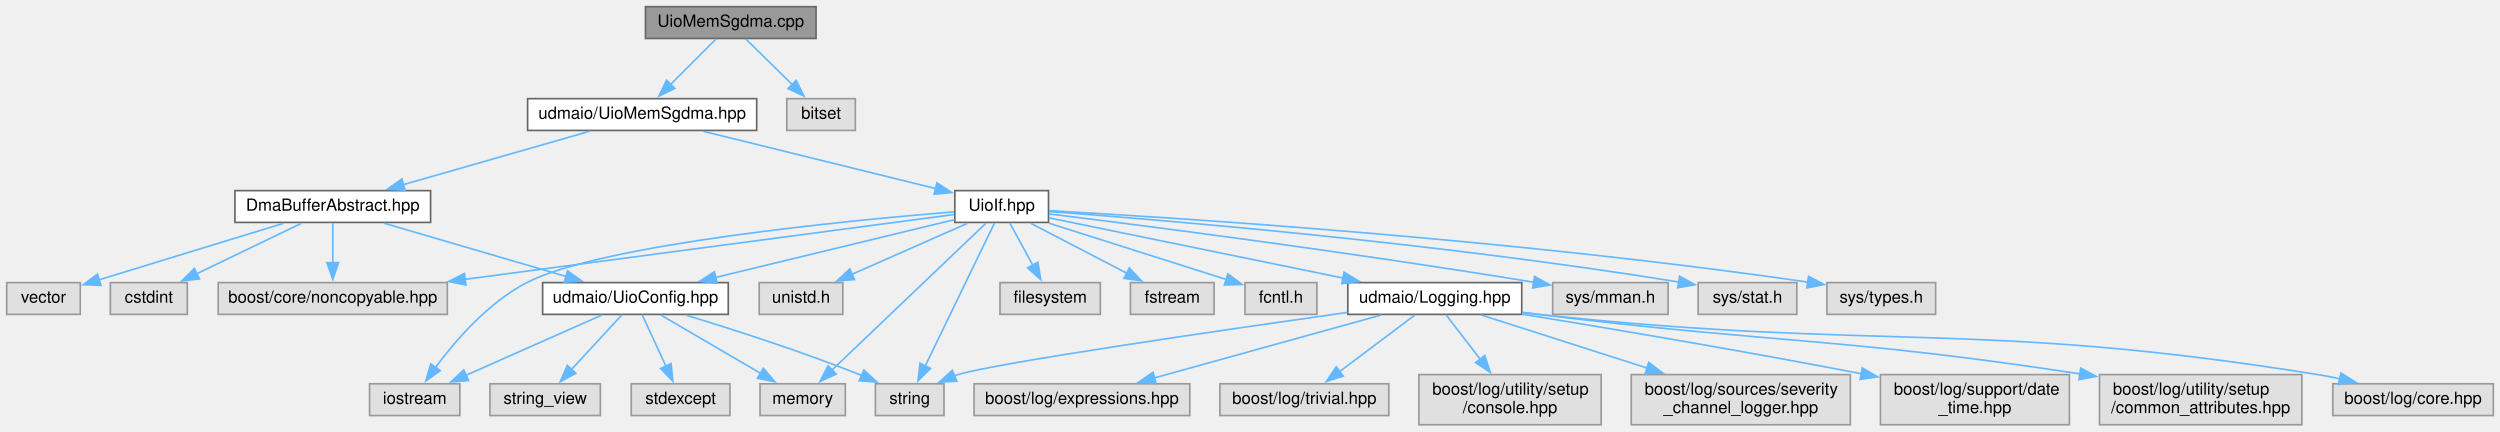
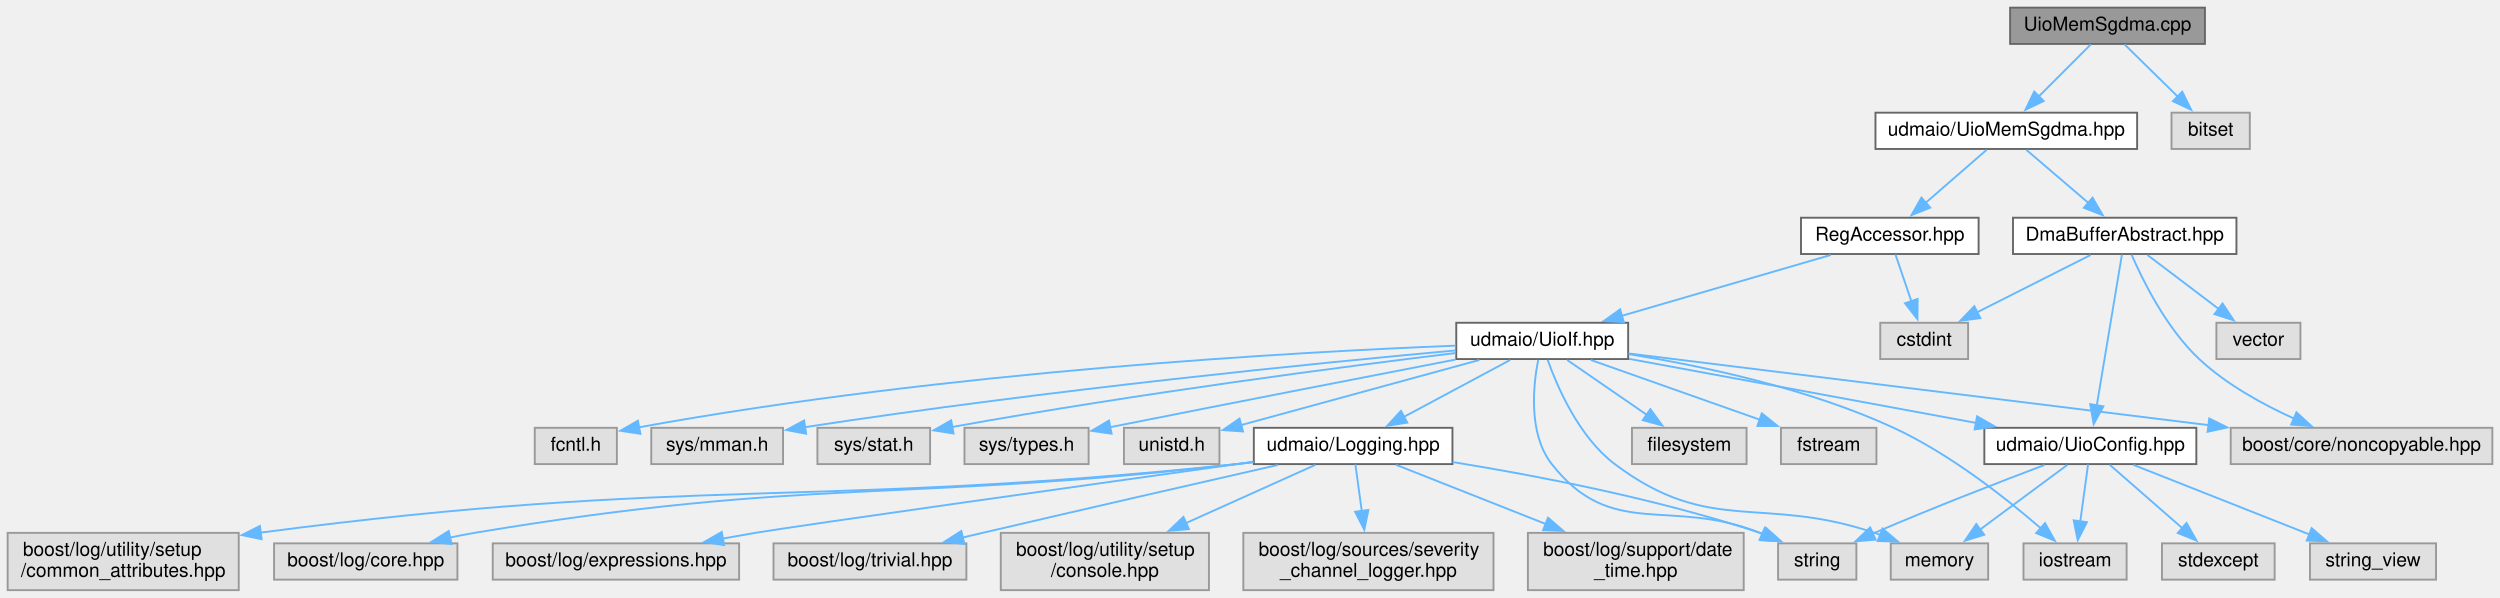
- <svg xmlns="http://www.w3.org/2000/svg" xmlns:xlink="http://www.w3.org/1999/xlink" width="1495pt" height="258pt" viewBox="0.00 0.00 1495.00 258.00">
-   <g id="graph0" class="graph" transform="scale(1 1) rotate(0) translate(4 254)">
+ <svg xmlns="http://www.w3.org/2000/svg" xmlns:xlink="http://www.w3.org/1999/xlink" width="1309pt" height="313pt" viewBox="0.00 0.00 1309.00 313.00">
+   <g id="graph0" class="graph" transform="scale(1 1) rotate(0) translate(4 309)">
    <g id="node1" class="node">
      <g id="a_node1">
        <a xlink:title=" ">
-           <polygon fill="#999999" stroke="#666666" points="484,-250 382,-250 382,-231 484,-231 484,-250" />
-           <text text-anchor="middle" x="433" y="-238" font-family="Helvetica,sans-Serif" font-size="10.00">UioMemSgdma.cpp</text>
+           <polygon fill="#999999" stroke="#666666" points="1150.5,-305 1048.5,-305 1048.5,-286 1150.5,-286 1150.5,-305" />
+           <text text-anchor="middle" x="1099.5" y="-293" font-family="Helvetica,sans-Serif" font-size="10.00">UioMemSgdma.cpp</text>
        </a>
      </g>
    </g>
    <g id="node2" class="node">
      <g id="a_node2">
        <a xlink:href="_uio_mem_sgdma_8hpp.html" target="_top" xlink:title=" ">
-           <polygon fill="white" stroke="#666666" points="448.5,-195 311.5,-195 311.5,-176 448.5,-176 448.5,-195" />
-           <text text-anchor="middle" x="380" y="-183" font-family="Helvetica,sans-Serif" font-size="10.00">udmaio/UioMemSgdma.hpp</text>
+           <polygon fill="white" stroke="#666666" points="1115,-250 978,-250 978,-231 1115,-231 1115,-250" />
+           <text text-anchor="middle" x="1046.5" y="-238" font-family="Helvetica,sans-Serif" font-size="10.00">udmaio/UioMemSgdma.hpp</text>
        </a>
      </g>
    </g>
    <g id="edge1" class="edge">
-       <path fill="none" stroke="#63b8ff" d="M424.25,-230.75C416.85,-223.35 406.04,-212.54 396.95,-203.45" />
-       <polygon fill="#63b8ff" stroke="#63b8ff" points="399.56,-201.11 390.01,-196.51 394.61,-206.06 399.56,-201.11" />
-     </g>
-     <g id="node29" class="node">
-       <g id="a_node29">
-         <a xlink:title=" ">
-           <polygon fill="#e0e0e0" stroke="#999999" points="507.5,-195 466.5,-195 466.5,-176 507.5,-176 507.5,-195" />
-           <text text-anchor="middle" x="487" y="-183" font-family="Helvetica,sans-Serif" font-size="10.00">bitset</text>
-         </a>
-       </g>
-     </g>
-     <g id="edge34" class="edge">
-       <path fill="none" stroke="#63b8ff" d="M441.92,-230.75C449.45,-223.35 460.47,-212.54 469.73,-203.45" />
-       <polygon fill="#63b8ff" stroke="#63b8ff" points="472.12,-206 476.81,-196.5 467.22,-201.01 472.12,-206" />
+       <path fill="none" stroke="#63b8ff" d="M1090.75,-285.75C1083.35,-278.35 1072.54,-267.54 1063.45,-258.45" />
+       <polygon fill="#63b8ff" stroke="#63b8ff" points="1066.06,-256.11 1056.51,-251.51 1061.11,-261.06 1066.06,-256.11" />
+     </g>
+     <g id="node30" class="node">
+       <g id="a_node30">
+         <a xlink:title=" ">
+           <polygon fill="#e0e0e0" stroke="#999999" points="1174,-250 1133,-250 1133,-231 1174,-231 1174,-250" />
+           <text text-anchor="middle" x="1153.5" y="-238" font-family="Helvetica,sans-Serif" font-size="10.00">bitset</text>
+         </a>
+       </g>
+     </g>
+     <g id="edge36" class="edge">
+       <path fill="none" stroke="#63b8ff" d="M1108.42,-285.75C1115.95,-278.35 1126.97,-267.54 1136.23,-258.45" />
+       <polygon fill="#63b8ff" stroke="#63b8ff" points="1138.62,-261 1143.31,-251.5 1133.72,-256.01 1138.62,-261" />
    </g>
    <g id="node3" class="node">
      <g id="a_node3">
        <a xlink:href="_dma_buffer_abstract_8hpp.html" target="_top" xlink:title=" ">
-           <polygon fill="white" stroke="#666666" points="253.5,-140 136.5,-140 136.5,-121 253.5,-121 253.5,-140" />
-           <text text-anchor="middle" x="195" y="-128" font-family="Helvetica,sans-Serif" font-size="10.00">DmaBufferAbstract.hpp</text>
+           <polygon fill="white" stroke="#666666" points="1167,-195 1050,-195 1050,-176 1167,-176 1167,-195" />
+           <text text-anchor="middle" x="1108.5" y="-183" font-family="Helvetica,sans-Serif" font-size="10.00">DmaBufferAbstract.hpp</text>
        </a>
      </g>
    </g>
    <g id="edge2" class="edge">
-       <path fill="none" stroke="#63b8ff" d="M348.62,-175.51C317.96,-166.73 271.09,-153.3 237.19,-143.59" />
-       <polygon fill="#63b8ff" stroke="#63b8ff" points="238.26,-140.25 227.68,-140.86 236.33,-146.98 238.26,-140.25" />
+       <path fill="none" stroke="#63b8ff" d="M1057.02,-230.51C1065.89,-222.93 1078.81,-211.88 1089.49,-202.75" />
+       <polygon fill="#63b8ff" stroke="#63b8ff" points="1091.66,-205.5 1096.99,-196.34 1087.11,-200.18 1091.66,-205.5" />
    </g>
    <g id="node13" class="node">
      <g id="a_node13">
-         <a xlink:href="_uio_if_8hpp.html" target="_top" xlink:title=" ">
-           <polygon fill="white" stroke="#666666" points="623,-140 567,-140 567,-121 623,-121 623,-140" />
-           <text text-anchor="middle" x="595" y="-128" font-family="Helvetica,sans-Serif" font-size="10.00">UioIf.hpp</text>
+         <a xlink:href="_reg_accessor_8hpp.html" target="_top" xlink:title=" ">
+           <polygon fill="white" stroke="#666666" points="1032,-195 939,-195 939,-176 1032,-176 1032,-195" />
+           <text text-anchor="middle" x="985.5" y="-183" font-family="Helvetica,sans-Serif" font-size="10.00">RegAccessor.hpp</text>
        </a>
      </g>
    </g>
    <g id="edge12" class="edge">
-       <path fill="none" stroke="#63b8ff" d="M416.47,-175.51C455.07,-165.99 515.79,-151.03 555.5,-141.24" />
-       <polygon fill="#63b8ff" stroke="#63b8ff" points="556.26,-144.65 565.14,-138.86 554.59,-137.86 556.26,-144.65" />
+       <path fill="none" stroke="#63b8ff" d="M1036.15,-230.51C1027.42,-222.93 1014.71,-211.88 1004.2,-202.75" />
+       <polygon fill="#63b8ff" stroke="#63b8ff" points="1006.68,-200.27 996.84,-196.35 1002.09,-205.55 1006.68,-200.27" />
    </g>
    <g id="node4" class="node">
      <g id="a_node4">
        <a xlink:title=" ">
-           <polygon fill="#e0e0e0" stroke="#999999" points="108,-85 62,-85 62,-66 108,-66 108,-85" />
-           <text text-anchor="middle" x="85" y="-73" font-family="Helvetica,sans-Serif" font-size="10.00">cstdint</text>
+           <polygon fill="#e0e0e0" stroke="#999999" points="1026.5,-140 980.5,-140 980.5,-121 1026.5,-121 1026.5,-140" />
+           <text text-anchor="middle" x="1003.5" y="-128" font-family="Helvetica,sans-Serif" font-size="10.00">cstdint</text>
        </a>
      </g>
    </g>
    <g id="edge3" class="edge">
-       <path fill="none" stroke="#63b8ff" d="M176.34,-120.51C159.17,-112.24 133.45,-99.84 113.67,-90.31" />
-       <polygon fill="#63b8ff" stroke="#63b8ff" points="115.28,-87.2 104.75,-86.01 112.24,-93.51 115.28,-87.2" />
+       <path fill="none" stroke="#63b8ff" d="M1090.69,-175.51C1074.37,-167.27 1049.97,-154.96 1031.13,-145.45" />
+       <polygon fill="#63b8ff" stroke="#63b8ff" points="1032.9,-142.42 1022.4,-141.04 1029.75,-148.67 1032.9,-142.42" />
    </g>
    <g id="node5" class="node">
      <g id="a_node5">
        <a xlink:title=" ">
-           <polygon fill="#e0e0e0" stroke="#999999" points="44,-85 0,-85 0,-66 44,-66 44,-85" />
-           <text text-anchor="middle" x="22" y="-73" font-family="Helvetica,sans-Serif" font-size="10.00">vector</text>
+           <polygon fill="#e0e0e0" stroke="#999999" points="1200.5,-140 1156.5,-140 1156.5,-121 1200.5,-121 1200.5,-140" />
+           <text text-anchor="middle" x="1178.5" y="-128" font-family="Helvetica,sans-Serif" font-size="10.00">vector</text>
        </a>
      </g>
    </g>
    <g id="edge4" class="edge">
-       <path fill="none" stroke="#63b8ff" d="M165.65,-120.51C135.09,-111.15 87.29,-96.5 55.32,-86.71" />
-       <polygon fill="#63b8ff" stroke="#63b8ff" points="56.36,-83.37 45.77,-83.78 54.31,-90.06 56.36,-83.37" />
+       <path fill="none" stroke="#63b8ff" d="M1120.37,-175.51C1130.59,-167.77 1145.57,-156.43 1157.76,-147.2" />
+       <polygon fill="#63b8ff" stroke="#63b8ff" points="1159.73,-150.1 1165.59,-141.27 1155.51,-144.52 1159.73,-150.1" />
    </g>
    <g id="node6" class="node">
      <g id="a_node6">
        <a xlink:title=" ">
-           <polygon fill="#e0e0e0" stroke="#999999" points="263.5,-85 126.5,-85 126.5,-66 263.5,-66 263.5,-85" />
-           <text text-anchor="middle" x="195" y="-73" font-family="Helvetica,sans-Serif" font-size="10.00">boost/core/noncopyable.hpp</text>
+           <polygon fill="#e0e0e0" stroke="#999999" points="1301,-85 1164,-85 1164,-66 1301,-66 1301,-85" />
+           <text text-anchor="middle" x="1232.5" y="-73" font-family="Helvetica,sans-Serif" font-size="10.00">boost/core/noncopyable.hpp</text>
        </a>
      </g>
    </g>
    <g id="edge5" class="edge">
-       <path fill="none" stroke="#63b8ff" d="M195,-120.75C195,-114.27 195,-105.16 195,-96.9" />
-       <polygon fill="#63b8ff" stroke="#63b8ff" points="198.5,-96.96 195,-86.96 191.5,-96.96 198.5,-96.96" />
+       <path fill="none" stroke="#63b8ff" d="M1112.08,-175.68C1117.84,-162.39 1130.29,-137.07 1147.5,-121 1161.78,-107.66 1180.82,-97.21 1197.26,-89.79" />
+       <polygon fill="#63b8ff" stroke="#63b8ff" points="1198.41,-93.11 1206.22,-85.95 1195.65,-86.67 1198.41,-93.11" />
    </g>
    <g id="node7" class="node">
      <g id="a_node7">
        <a xlink:href="_uio_config_8hpp.html" target="_top" xlink:title=" ">
-           <polygon fill="white" stroke="#666666" points="431.5,-85 320.5,-85 320.5,-66 431.5,-66 431.5,-85" />
-           <text text-anchor="middle" x="376" y="-73" font-family="Helvetica,sans-Serif" font-size="10.00">udmaio/UioConfig.hpp</text>
+           <polygon fill="white" stroke="#666666" points="1146,-85 1035,-85 1035,-66 1146,-66 1146,-85" />
+           <text text-anchor="middle" x="1090.5" y="-73" font-family="Helvetica,sans-Serif" font-size="10.00">udmaio/UioConfig.hpp</text>
        </a>
      </g>
    </g>
    <g id="edge6" class="edge">
-       <path fill="none" stroke="#63b8ff" d="M225.7,-120.51C255.7,-111.73 301.55,-98.3 334.73,-88.59" />
-       <polygon fill="#63b8ff" stroke="#63b8ff" points="335.38,-92.04 344,-85.87 333.41,-85.32 335.38,-92.04" />
+       <path fill="none" stroke="#63b8ff" d="M1107.03,-175.66C1104.17,-158.5 1097.79,-120.26 1093.85,-96.6" />
+       <polygon fill="#63b8ff" stroke="#63b8ff" points="1097.34,-96.24 1092.24,-86.95 1090.43,-97.39 1097.34,-96.24" />
    </g>
    <g id="node8" class="node">
      <g id="a_node8">
        <a xlink:title=" ">
-           <polygon fill="#e0e0e0" stroke="#999999" points="271,-24.5 217,-24.5 217,-5.5 271,-5.5 271,-24.5" />
-           <text text-anchor="middle" x="244" y="-12.5" font-family="Helvetica,sans-Serif" font-size="10.00">iostream</text>
+           <polygon fill="#e0e0e0" stroke="#999999" points="1109.5,-24.5 1055.5,-24.5 1055.5,-5.5 1109.5,-5.5 1109.5,-24.5" />
+           <text text-anchor="middle" x="1082.5" y="-12.5" font-family="Helvetica,sans-Serif" font-size="10.00">iostream</text>
        </a>
      </g>
    </g>
    <g id="edge7" class="edge">
-       <path fill="none" stroke="#63b8ff" d="M355.95,-65.62C334.34,-56.04 299.68,-40.68 274.64,-29.58" />
-       <polygon fill="#63b8ff" stroke="#63b8ff" points="276.18,-26.43 265.62,-25.58 273.34,-32.83 276.18,-26.43" />
+       <path fill="none" stroke="#63b8ff" d="M1089.32,-65.87C1088.24,-58 1086.62,-46.1 1085.22,-35.89" />
+       <polygon fill="#63b8ff" stroke="#63b8ff" points="1088.71,-35.6 1083.89,-26.17 1081.78,-36.55 1088.71,-35.6" />
    </g>
    <g id="node9" class="node">
      <g id="a_node9">
        <a xlink:title=" ">
-           <polygon fill="#e0e0e0" stroke="#999999" points="501.5,-24.5 450.5,-24.5 450.5,-5.5 501.5,-5.5 501.5,-24.5" />
-           <text text-anchor="middle" x="476" y="-12.5" font-family="Helvetica,sans-Serif" font-size="10.00">memory</text>
+           <polygon fill="#e0e0e0" stroke="#999999" points="1037,-24.5 986,-24.5 986,-5.5 1037,-5.5 1037,-24.5" />
+           <text text-anchor="middle" x="1011.5" y="-12.5" font-family="Helvetica,sans-Serif" font-size="10.00">memory</text>
        </a>
      </g>
    </g>
    <g id="edge8" class="edge">
-       <path fill="none" stroke="#63b8ff" d="M391.19,-65.62C407.05,-56.34 432.18,-41.63 450.98,-30.64" />
-       <polygon fill="#63b8ff" stroke="#63b8ff" points="452.5,-33.8 459.36,-25.73 448.96,-27.76 452.5,-33.8" />
+       <path fill="none" stroke="#63b8ff" d="M1078.5,-65.62C1066.32,-56.6 1047.21,-42.45 1032.52,-31.56" />
+       <polygon fill="#63b8ff" stroke="#63b8ff" points="1034.95,-29.01 1024.83,-25.87 1030.78,-34.63 1034.95,-29.01" />
    </g>
    <g id="node10" class="node">
      <g id="a_node10">
        <a xlink:title=" ">
-           <polygon fill="#e0e0e0" stroke="#999999" points="432.5,-24.5 373.5,-24.5 373.5,-5.5 432.5,-5.5 432.5,-24.5" />
-           <text text-anchor="middle" x="403" y="-12.5" font-family="Helvetica,sans-Serif" font-size="10.00">stdexcept</text>
+           <polygon fill="#e0e0e0" stroke="#999999" points="1187,-24.5 1128,-24.5 1128,-5.5 1187,-5.5 1187,-24.5" />
+           <text text-anchor="middle" x="1157.5" y="-12.5" font-family="Helvetica,sans-Serif" font-size="10.00">stdexcept</text>
        </a>
      </g>
    </g>
    <g id="edge9" class="edge">
-       <path fill="none" stroke="#63b8ff" d="M379.98,-65.87C383.73,-57.75 389.47,-45.31 394.28,-34.89" />
-       <polygon fill="#63b8ff" stroke="#63b8ff" points="397.35,-36.59 398.37,-26.04 391,-33.65 397.35,-36.59" />
+       <path fill="none" stroke="#63b8ff" d="M1100.68,-65.62C1110.71,-56.85 1126.29,-43.25 1138.6,-32.5" />
+       <polygon fill="#63b8ff" stroke="#63b8ff" points="1140.86,-35.18 1146.09,-25.96 1136.25,-29.9 1140.86,-35.18" />
    </g>
    <g id="node11" class="node">
      <g id="a_node11">
        <a xlink:title=" ">
-           <polygon fill="#e0e0e0" stroke="#999999" points="560.5,-24.5 519.5,-24.5 519.5,-5.5 560.5,-5.5 560.5,-24.5" />
-           <text text-anchor="middle" x="540" y="-12.5" font-family="Helvetica,sans-Serif" font-size="10.00">string</text>
+           <polygon fill="#e0e0e0" stroke="#999999" points="968,-24.5 927,-24.5 927,-5.5 968,-5.5 968,-24.5" />
+           <text text-anchor="middle" x="947.5" y="-12.5" font-family="Helvetica,sans-Serif" font-size="10.00">string</text>
        </a>
      </g>
    </g>
    <g id="edge10" class="edge">
-       <path fill="none" stroke="#63b8ff" d="M406.43,-65.5C433.83,-57.14 475.04,-43.91 510,-30 510.48,-29.81 510.96,-29.61 511.45,-29.42" />
-       <polygon fill="#63b8ff" stroke="#63b8ff" points="512.59,-32.74 520.36,-25.53 509.79,-26.32 512.59,-32.74" />
+       <path fill="none" stroke="#63b8ff" d="M1066.52,-65.55C1043.52,-56.85 1007.91,-43.07 977.5,-30 977.15,-29.85 976.8,-29.7 976.45,-29.55" />
+       <polygon fill="#63b8ff" stroke="#63b8ff" points="978.08,-26.44 967.52,-25.54 975.21,-32.83 978.08,-26.44" />
    </g>
    <g id="node12" class="node">
      <g id="a_node12">
        <a xlink:title=" ">
-           <polygon fill="#e0e0e0" stroke="#999999" points="355,-24.5 289,-24.5 289,-5.5 355,-5.5 355,-24.5" />
-           <text text-anchor="middle" x="322" y="-12.5" font-family="Helvetica,sans-Serif" font-size="10.00">string_view</text>
+           <polygon fill="#e0e0e0" stroke="#999999" points="1271.5,-24.5 1205.5,-24.5 1205.5,-5.5 1271.5,-5.5 1271.5,-24.5" />
+           <text text-anchor="middle" x="1238.5" y="-12.5" font-family="Helvetica,sans-Serif" font-size="10.00">string_view</text>
        </a>
      </g>
    </g>
    <g id="edge11" class="edge">
-       <path fill="none" stroke="#63b8ff" d="M368.03,-65.87C360.06,-57.23 347.57,-43.7 337.61,-32.92" />
-       <polygon fill="#63b8ff" stroke="#63b8ff" points="340.38,-30.75 331.03,-25.78 335.24,-35.5 340.38,-30.75" />
-     </g>
-     <g id="edge18" class="edge">
-       <path fill="none" stroke="#63b8ff" d="M566.55,-125.73C506.3,-117.75 363.99,-98.89 274.02,-86.97" />
-       <polygon fill="#63b8ff" stroke="#63b8ff" points="274.64,-83.52 264.27,-85.68 273.72,-90.46 274.64,-83.52" />
-     </g>
-     <g id="edge33" class="edge">
-       <path fill="none" stroke="#63b8ff" d="M566.82,-122.68C530.69,-113.94 467.49,-98.64 423.78,-88.06" />
-       <polygon fill="#63b8ff" stroke="#63b8ff" points="424.85,-84.72 414.31,-85.77 423.2,-91.52 424.85,-84.72" />
-     </g>
-     <g id="edge15" class="edge">
-       <path fill="none" stroke="#63b8ff" d="M566.54,-127.34C503.73,-122.2 355.32,-107.95 311,-85 287.92,-73.05 268.13,-50.11 256.17,-33.97" />
-       <polygon fill="#63b8ff" stroke="#63b8ff" points="259.29,-32.33 250.65,-26.2 253.58,-36.38 259.29,-32.33" />
-     </g>
-     <g id="edge16" class="edge">
-       <path fill="none" stroke="#63b8ff" d="M585.66,-120.59C565.76,-101.61 518.92,-56.93 493.37,-32.56" />
-       <polygon fill="#63b8ff" stroke="#63b8ff" points="496.04,-30.28 486.39,-25.91 491.21,-35.34 496.04,-30.28" />
-     </g>
-     <g id="edge17" class="edge">
-       <path fill="none" stroke="#63b8ff" d="M590.68,-120.59C581.81,-102.28 561.33,-60.02 549.3,-35.19" />
-       <polygon fill="#63b8ff" stroke="#63b8ff" points="552.47,-33.7 544.96,-26.23 546.17,-36.75 552.47,-33.7" />
+       <path fill="none" stroke="#63b8ff" d="M1112.98,-65.62C1137.54,-55.91 1177.12,-40.26 1205.27,-29.14" />
+       <polygon fill="#63b8ff" stroke="#63b8ff" points="1206.39,-32.46 1214.4,-25.52 1203.82,-25.95 1206.39,-32.46" />
+     </g>
+     <g id="edge13" class="edge">
+       <path fill="none" stroke="#63b8ff" d="M988.47,-175.75C990.73,-169.11 993.91,-159.73 996.77,-151.31" />
+       <polygon fill="#63b8ff" stroke="#63b8ff" points="1000.07,-152.47 999.98,-141.88 993.45,-150.22 1000.07,-152.47" />
    </g>
    <g id="node14" class="node">
      <g id="a_node14">
-         <a xlink:title=" ">
-           <polygon fill="#e0e0e0" stroke="#999999" points="654,-85 594,-85 594,-66 654,-66 654,-85" />
-           <text text-anchor="middle" x="624" y="-73" font-family="Helvetica,sans-Serif" font-size="10.00">filesystem</text>
-         </a>
-       </g>
-     </g>
-     <g id="edge13" class="edge">
-       <path fill="none" stroke="#63b8ff" d="M599.79,-120.75C603.54,-113.88 608.91,-104.08 613.63,-95.45" />
-       <polygon fill="#63b8ff" stroke="#63b8ff" points="616.65,-97.22 618.38,-86.77 610.51,-93.86 616.65,-97.22" />
+         <a xlink:href="_uio_if_8hpp.html" target="_top" xlink:title=" ">
+           <polygon fill="white" stroke="#666666" points="848.5,-140 758.5,-140 758.5,-121 848.5,-121 848.5,-140" />
+           <text text-anchor="middle" x="803.5" y="-128" font-family="Helvetica,sans-Serif" font-size="10.00">udmaio/UioIf.hpp</text>
+         </a>
+       </g>
+     </g>
+     <g id="edge14" class="edge">
+       <path fill="none" stroke="#63b8ff" d="M954.63,-175.51C924.47,-166.73 878.36,-153.3 845,-143.59" />
+       <polygon fill="#63b8ff" stroke="#63b8ff" points="846.25,-140.31 835.67,-140.87 844.3,-147.03 846.25,-140.31" />
+     </g>
+     <g id="edge20" class="edge">
+       <path fill="none" stroke="#63b8ff" d="M848.6,-123.93C920.7,-115.02 1062.92,-97.45 1152.55,-86.38" />
+       <polygon fill="#63b8ff" stroke="#63b8ff" points="1152.76,-89.88 1162.25,-85.18 1151.9,-82.93 1152.76,-89.88" />
+     </g>
+     <g id="edge35" class="edge">
+       <path fill="none" stroke="#63b8ff" d="M848.98,-121.1C898.11,-112.03 976.63,-97.53 1030.73,-87.54" />
+       <polygon fill="#63b8ff" stroke="#63b8ff" points="1031.19,-91.01 1040.39,-85.75 1029.92,-84.13 1031.19,-91.01" />
+     </g>
+     <g id="edge17" class="edge">
+       <path fill="none" stroke="#63b8ff" d="M849,-123.56C887.27,-117.4 942.75,-105.67 987.5,-85 1016.97,-71.39 1046.53,-48.01 1064.67,-32.29" />
+       <polygon fill="#63b8ff" stroke="#63b8ff" points="1066.77,-35.11 1071.93,-25.86 1062.12,-29.87 1066.77,-35.11" />
+     </g>
+     <g id="edge18" class="edge">
+       <path fill="none" stroke="#63b8ff" d="M806.34,-120.63C811.24,-106.8 822.61,-80.21 841.5,-66 891.46,-28.4 918.24,-49.95 977.5,-30 978.48,-29.67 979.47,-29.33 980.47,-28.97" />
+       <polygon fill="#63b8ff" stroke="#63b8ff" points="981.66,-32.26 989.76,-25.42 979.16,-25.72 981.66,-32.26" />
+     </g>
+     <g id="edge19" class="edge">
+       <path fill="none" stroke="#63b8ff" d="M801.4,-120.62C798.79,-107.25 796.08,-81.84 808.5,-66 839.99,-25.86 870.08,-48.82 917.5,-30 917.98,-29.81 918.46,-29.61 918.95,-29.42" />
+       <polygon fill="#63b8ff" stroke="#63b8ff" points="920.09,-32.74 927.86,-25.54 917.29,-26.32 920.09,-32.74" />
    </g>
    <g id="node15" class="node">
      <g id="a_node15">
        <a xlink:title=" ">
-           <polygon fill="#e0e0e0" stroke="#999999" points="722,-85 672,-85 672,-66 722,-66 722,-85" />
-           <text text-anchor="middle" x="697" y="-73" font-family="Helvetica,sans-Serif" font-size="10.00">fstream</text>
-         </a>
-       </g>
-     </g>
-     <g id="edge14" class="edge">
-       <path fill="none" stroke="#63b8ff" d="M612.3,-120.51C628.08,-112.31 651.64,-100.07 669.91,-90.58" />
-       <polygon fill="#63b8ff" stroke="#63b8ff" points="671.35,-93.77 678.61,-86.06 668.12,-87.56 671.35,-93.77" />
+           <polygon fill="#e0e0e0" stroke="#999999" points="910.5,-85 850.5,-85 850.5,-66 910.5,-66 910.5,-85" />
+           <text text-anchor="middle" x="880.5" y="-73" font-family="Helvetica,sans-Serif" font-size="10.00">filesystem</text>
+         </a>
+       </g>
+     </g>
+     <g id="edge15" class="edge">
+       <path fill="none" stroke="#63b8ff" d="M816.56,-120.51C828.02,-112.62 844.93,-100.98 858.48,-91.65" />
+       <polygon fill="#63b8ff" stroke="#63b8ff" points="860.13,-94.77 866.38,-86.22 856.16,-89 860.13,-94.77" />
    </g>
    <g id="node16" class="node">
      <g id="a_node16">
        <a xlink:title=" ">
-           <polygon fill="#e0e0e0" stroke="#999999" points="783.5,-85 740.5,-85 740.5,-66 783.5,-66 783.5,-85" />
-           <text text-anchor="middle" x="762" y="-73" font-family="Helvetica,sans-Serif" font-size="10.00">fcntl.h</text>
-         </a>
-       </g>
-     </g>
-     <g id="edge19" class="edge">
-       <path fill="none" stroke="#63b8ff" d="M623.33,-120.51C652.75,-111.17 698.72,-96.58 729.57,-86.79" />
-       <polygon fill="#63b8ff" stroke="#63b8ff" points="730.28,-90.24 738.76,-83.88 728.17,-83.57 730.28,-90.24" />
+           <polygon fill="#e0e0e0" stroke="#999999" points="978.5,-85 928.5,-85 928.5,-66 978.5,-66 978.5,-85" />
+           <text text-anchor="middle" x="953.5" y="-73" font-family="Helvetica,sans-Serif" font-size="10.00">fstream</text>
+         </a>
+       </g>
+     </g>
+     <g id="edge16" class="edge">
+       <path fill="none" stroke="#63b8ff" d="M828.95,-120.51C853.26,-111.92 890.16,-98.88 917.49,-89.22" />
+       <polygon fill="#63b8ff" stroke="#63b8ff" points="918.49,-92.58 926.75,-85.95 916.16,-85.98 918.49,-92.58" />
    </g>
    <g id="node17" class="node">
      <g id="a_node17">
        <a xlink:title=" ">
-           <polygon fill="#e0e0e0" stroke="#999999" points="993.5,-85 924.5,-85 924.5,-66 993.5,-66 993.5,-85" />
-           <text text-anchor="middle" x="959" y="-73" font-family="Helvetica,sans-Serif" font-size="10.00">sys/mman.h</text>
-         </a>
-       </g>
-     </g>
-     <g id="edge20" class="edge">
-       <path fill="none" stroke="#63b8ff" d="M623.33,-126.07C677.43,-119.41 799.45,-103.86 913.12,-85.23" />
-       <polygon fill="#63b8ff" stroke="#63b8ff" points="913.66,-88.68 922.95,-83.6 912.51,-81.78 913.66,-88.68" />
+           <polygon fill="#e0e0e0" stroke="#999999" points="319,-85 276,-85 276,-66 319,-66 319,-85" />
+           <text text-anchor="middle" x="297.5" y="-73" font-family="Helvetica,sans-Serif" font-size="10.00">fcntl.h</text>
+         </a>
+       </g>
+     </g>
+     <g id="edge21" class="edge">
+       <path fill="none" stroke="#63b8ff" d="M758.16,-128.02C674.99,-124.71 492.39,-114.69 330.47,-85.25" />
+       <polygon fill="#63b8ff" stroke="#63b8ff" points="331.3,-81.84 320.83,-83.46 330.03,-88.73 331.3,-81.84" />
    </g>
    <g id="node18" class="node">
      <g id="a_node18">
        <a xlink:title=" ">
-           <polygon fill="#e0e0e0" stroke="#999999" points="1070.5,-85 1011.5,-85 1011.5,-66 1070.5,-66 1070.5,-85" />
-           <text text-anchor="middle" x="1041" y="-73" font-family="Helvetica,sans-Serif" font-size="10.00">sys/stat.h</text>
-         </a>
-       </g>
-     </g>
-     <g id="edge21" class="edge">
-       <path fill="none" stroke="#63b8ff" d="M623.34,-127.5C688.29,-122.69 853.05,-109.17 1000.18,-85.31" />
-       <polygon fill="#63b8ff" stroke="#63b8ff" points="1000.4,-88.82 1009.7,-83.74 999.26,-81.91 1000.4,-88.82" />
+           <polygon fill="#e0e0e0" stroke="#999999" points="406,-85 337,-85 337,-66 406,-66 406,-85" />
+           <text text-anchor="middle" x="371.5" y="-73" font-family="Helvetica,sans-Serif" font-size="10.00">sys/mman.h</text>
+         </a>
+       </g>
+     </g>
+     <g id="edge22" class="edge">
+       <path fill="none" stroke="#63b8ff" d="M758.12,-125.52C687.43,-119.05 546.53,-105.1 417.45,-85.35" />
+       <polygon fill="#63b8ff" stroke="#63b8ff" points="418.1,-81.91 407.69,-83.84 417.03,-88.83 418.1,-81.91" />
    </g>
    <g id="node19" class="node">
      <g id="a_node19">
        <a xlink:title=" ">
-           <polygon fill="#e0e0e0" stroke="#999999" points="1153.5,-85 1088.5,-85 1088.5,-66 1153.5,-66 1153.5,-85" />
-           <text text-anchor="middle" x="1121" y="-73" font-family="Helvetica,sans-Serif" font-size="10.00">sys/types.h</text>
-         </a>
-       </g>
-     </g>
-     <g id="edge22" class="edge">
-       <path fill="none" stroke="#63b8ff" d="M623.29,-128.02C696.61,-123.96 898.98,-111.25 1077.22,-85.26" />
-       <polygon fill="#63b8ff" stroke="#63b8ff" points="1077.51,-88.75 1086.89,-83.83 1076.48,-81.83 1077.51,-88.75" />
+           <polygon fill="#e0e0e0" stroke="#999999" points="483,-85 424,-85 424,-66 483,-66 483,-85" />
+           <text text-anchor="middle" x="453.5" y="-73" font-family="Helvetica,sans-Serif" font-size="10.00">sys/stat.h</text>
+         </a>
+       </g>
+     </g>
+     <g id="edge23" class="edge">
+       <path fill="none" stroke="#63b8ff" d="M758.11,-124.16C699.42,-117 593.81,-103.29 494.47,-85.43" />
+       <polygon fill="#63b8ff" stroke="#63b8ff" points="495.28,-82.02 484.81,-83.67 494.03,-88.91 495.28,-82.02" />
    </g>
    <g id="node20" class="node">
      <g id="a_node20">
        <a xlink:title=" ">
-           <polygon fill="#e0e0e0" stroke="#999999" points="500,-85 450,-85 450,-66 500,-66 500,-85" />
-           <text text-anchor="middle" x="475" y="-73" font-family="Helvetica,sans-Serif" font-size="10.00">unistd.h</text>
-         </a>
-       </g>
-     </g>
-     <g id="edge23" class="edge">
-       <path fill="none" stroke="#63b8ff" d="M574.64,-120.51C555.65,-112.12 527.07,-99.5 505.38,-89.92" />
-       <polygon fill="#63b8ff" stroke="#63b8ff" points="507,-86.81 496.44,-85.97 504.17,-93.21 507,-86.81" />
+           <polygon fill="#e0e0e0" stroke="#999999" points="566,-85 501,-85 501,-66 566,-66 566,-85" />
+           <text text-anchor="middle" x="533.5" y="-73" font-family="Helvetica,sans-Serif" font-size="10.00">sys/types.h</text>
+         </a>
+       </g>
+     </g>
+     <g id="edge24" class="edge">
+       <path fill="none" stroke="#63b8ff" d="M758.06,-120.73C714.37,-112.27 646.16,-99.01 577.14,-85.31" />
+       <polygon fill="#63b8ff" stroke="#63b8ff" points="578.03,-81.92 567.54,-83.41 576.67,-88.79 578.03,-81.92" />
    </g>
    <g id="node21" class="node">
      <g id="a_node21">
-         <a xlink:href="_logging_8hpp.html" target="_top" xlink:title=" ">
-           <polygon fill="white" stroke="#666666" points="906,-85 802,-85 802,-66 906,-66 906,-85" />
-           <text text-anchor="middle" x="854" y="-73" font-family="Helvetica,sans-Serif" font-size="10.00">udmaio/Logging.hpp</text>
-         </a>
-       </g>
-     </g>
-     <g id="edge24" class="edge">
-       <path fill="none" stroke="#63b8ff" d="M623.21,-123.73C665.32,-115.11 745.4,-98.72 799.26,-87.7" />
-       <polygon fill="#63b8ff" stroke="#63b8ff" points="799.75,-91.17 808.85,-85.74 798.35,-84.32 799.75,-91.17" />
+         <a xlink:title=" ">
+           <polygon fill="#e0e0e0" stroke="#999999" points="634.5,-85 584.5,-85 584.5,-66 634.5,-66 634.5,-85" />
+           <text text-anchor="middle" x="609.5" y="-73" font-family="Helvetica,sans-Serif" font-size="10.00">unistd.h</text>
+         </a>
+       </g>
    </g>
    <g id="edge25" class="edge">
-       <path fill="none" stroke="#63b8ff" d="M801.78,-67.2C725.62,-56.41 590.75,-36.78 569,-30 568.2,-29.75 567.39,-29.48 566.58,-29.2" />
-       <polygon fill="#63b8ff" stroke="#63b8ff" points="568.19,-26.08 557.62,-25.45 565.49,-32.53 568.19,-26.08" />
+       <path fill="none" stroke="#63b8ff" d="M770.59,-120.51C735.96,-111.05 681.61,-96.2 645.76,-86.41" />
+       <polygon fill="#63b8ff" stroke="#63b8ff" points="646.86,-83.08 636.29,-83.82 645.01,-89.83 646.86,-83.08" />
    </g>
    <g id="node22" class="node">
      <g id="a_node22">
-         <a xlink:title=" ">
-           <polygon fill="#e0e0e0" stroke="#999999" points="1487,-24.5 1391,-24.5 1391,-5.5 1487,-5.5 1487,-24.5" />
-           <text text-anchor="middle" x="1439" y="-12.5" font-family="Helvetica,sans-Serif" font-size="10.00">boost/log/core.hpp</text>
+         <a xlink:href="_logging_8hpp.html" target="_top" xlink:title=" ">
+           <polygon fill="white" stroke="#666666" points="756.5,-85 652.5,-85 652.5,-66 756.5,-66 756.5,-85" />
+           <text text-anchor="middle" x="704.5" y="-73" font-family="Helvetica,sans-Serif" font-size="10.00">udmaio/Logging.hpp</text>
        </a>
      </g>
    </g>
    <g id="edge26" class="edge">
-       <path fill="none" stroke="#63b8ff" d="M906.4,-67.09C909.65,-66.7 912.87,-66.34 916,-66 1122.55,-43.88 1176.89,-62.88 1382,-30 1386.35,-29.3 1390.85,-28.44 1395.33,-27.49" />
-       <polygon fill="#63b8ff" stroke="#63b8ff" points="1395.88,-30.96 1404.86,-25.33 1394.33,-24.13 1395.88,-30.96" />
+       <path fill="none" stroke="#63b8ff" d="M786.71,-120.51C771.4,-112.31 748.53,-100.07 730.8,-90.58" />
+       <polygon fill="#63b8ff" stroke="#63b8ff" points="732.85,-87.71 722.38,-86.07 729.54,-93.88 732.85,-87.71" />
+     </g>
+     <g id="edge27" class="edge">
+       <path fill="none" stroke="#63b8ff" d="M756.6,-67.06C800.27,-60.02 863.91,-47.84 917.5,-30 918.15,-29.78 918.8,-29.56 919.45,-29.32" />
+       <polygon fill="#63b8ff" stroke="#63b8ff" points="920.69,-32.6 928.61,-25.56 918.03,-26.13 920.69,-32.6" />
    </g>
    <g id="node23" class="node">
      <g id="a_node23">
        <a xlink:title=" ">
-           <polygon fill="#e0e0e0" stroke="#999999" points="707.5,-24.5 578.5,-24.5 578.5,-5.5 707.5,-5.5 707.5,-24.5" />
-           <text text-anchor="middle" x="643" y="-12.5" font-family="Helvetica,sans-Serif" font-size="10.00">boost/log/expressions.hpp</text>
-         </a>
-       </g>
-     </g>
-     <g id="edge27" class="edge">
-       <path fill="none" stroke="#63b8ff" d="M821.95,-65.62C785.78,-55.59 726.74,-39.22 686.44,-28.04" />
-       <polygon fill="#63b8ff" stroke="#63b8ff" points="687.38,-24.67 676.81,-25.37 685.51,-31.42 687.38,-24.67" />
+           <polygon fill="#e0e0e0" stroke="#999999" points="235.5,-24.5 139.5,-24.5 139.5,-5.5 235.5,-5.5 235.5,-24.5" />
+           <text text-anchor="middle" x="187.5" y="-12.5" font-family="Helvetica,sans-Serif" font-size="10.00">boost/log/core.hpp</text>
+         </a>
+       </g>
+     </g>
+     <g id="edge28" class="edge">
+       <path fill="none" stroke="#63b8ff" d="M652.28,-67.05C649.31,-66.68 646.37,-66.33 643.5,-66 466.61,-45.71 420.12,-59.32 244.5,-30 240.21,-29.28 235.77,-28.42 231.35,-27.47" />
+       <polygon fill="#63b8ff" stroke="#63b8ff" points="232.48,-24.14 221.96,-25.33 230.93,-30.97 232.48,-24.14" />
    </g>
    <g id="node24" class="node">
      <g id="a_node24">
        <a xlink:title=" ">
-           <polygon fill="#e0e0e0" stroke="#999999" points="826.5,-24.5 725.5,-24.5 725.5,-5.5 826.5,-5.5 826.5,-24.5" />
-           <text text-anchor="middle" x="776" y="-12.5" font-family="Helvetica,sans-Serif" font-size="10.00">boost/log/trivial.hpp</text>
-         </a>
-       </g>
-     </g>
-     <g id="edge28" class="edge">
-       <path fill="none" stroke="#63b8ff" d="M842.15,-65.62C830.24,-56.68 811.62,-42.72 797.17,-31.87" />
-       <polygon fill="#63b8ff" stroke="#63b8ff" points="799.27,-29.08 789.17,-25.88 795.07,-34.68 799.27,-29.08" />
+           <polygon fill="#e0e0e0" stroke="#999999" points="383,-24.5 254,-24.5 254,-5.5 383,-5.5 383,-24.5" />
+           <text text-anchor="middle" x="318.5" y="-12.5" font-family="Helvetica,sans-Serif" font-size="10.00">boost/log/expressions.hpp</text>
+         </a>
+       </g>
+     </g>
+     <g id="edge29" class="edge">
+       <path fill="none" stroke="#63b8ff" d="M652.07,-67.19C569.67,-55.67 416.61,-34.19 391.5,-30 385.92,-29.07 380.1,-28.04 374.3,-26.99" />
+       <polygon fill="#63b8ff" stroke="#63b8ff" points="375.18,-23.59 364.71,-25.21 373.9,-30.47 375.18,-23.59" />
    </g>
    <g id="node25" class="node">
      <g id="a_node25">
        <a xlink:title=" ">
-           <polygon fill="#e0e0e0" stroke="#999999" points="953.5,-30 844.5,-30 844.5,0 953.5,0 953.5,-30" />
-           <text text-anchor="start" x="852.5" y="-18" font-family="Helvetica,sans-Serif" font-size="10.00">boost/log/utility/setup</text>
-           <text text-anchor="middle" x="899" y="-7" font-family="Helvetica,sans-Serif" font-size="10.00">/console.hpp</text>
-         </a>
-       </g>
-     </g>
-     <g id="edge29" class="edge">
-       <path fill="none" stroke="#63b8ff" d="M860.64,-65.87C866.07,-58.81 874,-48.5 881.25,-39.08" />
-       <polygon fill="#63b8ff" stroke="#63b8ff" points="883.9,-41.37 887.22,-31.31 878.35,-37.11 883.9,-41.37" />
+           <polygon fill="#e0e0e0" stroke="#999999" points="502,-24.5 401,-24.5 401,-5.5 502,-5.5 502,-24.5" />
+           <text text-anchor="middle" x="451.5" y="-12.5" font-family="Helvetica,sans-Serif" font-size="10.00">boost/log/trivial.hpp</text>
+         </a>
+       </g>
+     </g>
+     <g id="edge30" class="edge">
+       <path fill="none" stroke="#63b8ff" d="M665.09,-65.55C625.88,-56.63 564.01,-42.48 510.5,-30 507.12,-29.21 503.64,-28.4 500.13,-27.57" />
+       <polygon fill="#63b8ff" stroke="#63b8ff" points="500.95,-24.17 490.42,-25.28 499.35,-30.98 500.95,-24.17" />
    </g>
    <g id="node26" class="node">
      <g id="a_node26">
        <a xlink:title=" ">
-           <polygon fill="#e0e0e0" stroke="#999999" points="1102.5,-30 971.5,-30 971.5,0 1102.5,0 1102.5,-30" />
-           <text text-anchor="start" x="979.5" y="-18" font-family="Helvetica,sans-Serif" font-size="10.00">boost/log/sources/severity</text>
-           <text text-anchor="middle" x="1037" y="-7" font-family="Helvetica,sans-Serif" font-size="10.00">_channel_logger.hpp</text>
-         </a>
-       </g>
-     </g>
-     <g id="edge30" class="edge">
-       <path fill="none" stroke="#63b8ff" d="M881.79,-65.62C908.02,-57.23 948.12,-44.41 980.99,-33.9" />
-       <polygon fill="#63b8ff" stroke="#63b8ff" points="981.93,-37.28 990.39,-30.9 979.8,-30.61 981.93,-37.28" />
+           <polygon fill="#e0e0e0" stroke="#999999" points="629,-30 520,-30 520,0 629,0 629,-30" />
+           <text text-anchor="start" x="528" y="-18" font-family="Helvetica,sans-Serif" font-size="10.00">boost/log/utility/setup</text>
+           <text text-anchor="middle" x="574.5" y="-7" font-family="Helvetica,sans-Serif" font-size="10.00">/console.hpp</text>
+         </a>
+       </g>
+     </g>
+     <g id="edge31" class="edge">
+       <path fill="none" stroke="#63b8ff" d="M684.76,-65.62C666.85,-57.56 639.85,-45.41 617.05,-35.15" />
+       <polygon fill="#63b8ff" stroke="#63b8ff" points="618.52,-31.97 607.97,-31.06 615.65,-38.36 618.52,-31.97" />
    </g>
    <g id="node27" class="node">
      <g id="a_node27">
        <a xlink:title=" ">
-           <polygon fill="#e0e0e0" stroke="#999999" points="1233.5,-30 1120.5,-30 1120.5,0 1233.5,0 1233.5,-30" />
-           <text text-anchor="start" x="1128.5" y="-18" font-family="Helvetica,sans-Serif" font-size="10.00">boost/log/support/date</text>
-           <text text-anchor="middle" x="1177" y="-7" font-family="Helvetica,sans-Serif" font-size="10.00">_time.hpp</text>
-         </a>
-       </g>
-     </g>
-     <g id="edge31" class="edge">
-       <path fill="none" stroke="#63b8ff" d="M906.49,-66.1C956.26,-57.99 1033.4,-45.04 1109.15,-30.51" />
-       <polygon fill="#63b8ff" stroke="#63b8ff" points="1109.67,-33.97 1118.82,-28.64 1108.34,-27.1 1109.67,-33.97" />
+           <polygon fill="#e0e0e0" stroke="#999999" points="778,-30 647,-30 647,0 778,0 778,-30" />
+           <text text-anchor="start" x="655" y="-18" font-family="Helvetica,sans-Serif" font-size="10.00">boost/log/sources/severity</text>
+           <text text-anchor="middle" x="712.5" y="-7" font-family="Helvetica,sans-Serif" font-size="10.00">_channel_logger.hpp</text>
+         </a>
+       </g>
+     </g>
+     <g id="edge32" class="edge">
+       <path fill="none" stroke="#63b8ff" d="M705.68,-65.87C706.56,-59.4 707.82,-50.2 709.02,-41.45" />
+       <polygon fill="#63b8ff" stroke="#63b8ff" points="712.48,-42 710.36,-31.61 705.54,-41.05 712.48,-42" />
    </g>
    <g id="node28" class="node">
      <g id="a_node28">
        <a xlink:title=" ">
-           <polygon fill="#e0e0e0" stroke="#999999" points="1372.5,-30 1251.5,-30 1251.5,0 1372.5,0 1372.5,-30" />
-           <text text-anchor="start" x="1259.5" y="-18" font-family="Helvetica,sans-Serif" font-size="10.00">boost/log/utility/setup</text>
-           <text text-anchor="middle" x="1312" y="-7" font-family="Helvetica,sans-Serif" font-size="10.00">/common_attributes.hpp</text>
-         </a>
-       </g>
-     </g>
-     <g id="edge32" class="edge">
-       <path fill="none" stroke="#63b8ff" d="M906.42,-67.21C909.66,-66.79 912.87,-66.39 916,-66 1057.57,-48.51 1096.65,-52.35 1240.13,-30.37" />
-       <polygon fill="#63b8ff" stroke="#63b8ff" points="1240.26,-33.89 1249.61,-28.9 1239.19,-26.97 1240.26,-33.89" />
+           <polygon fill="#e0e0e0" stroke="#999999" points="909,-30 796,-30 796,0 909,0 909,-30" />
+           <text text-anchor="start" x="804" y="-18" font-family="Helvetica,sans-Serif" font-size="10.00">boost/log/support/date</text>
+           <text text-anchor="middle" x="852.5" y="-7" font-family="Helvetica,sans-Serif" font-size="10.00">_time.hpp</text>
+         </a>
+       </g>
+     </g>
+     <g id="edge33" class="edge">
+       <path fill="none" stroke="#63b8ff" d="M726.98,-65.62C747.73,-57.41 779.22,-44.97 805.46,-34.59" />
+       <polygon fill="#63b8ff" stroke="#63b8ff" points="806.55,-37.93 814.56,-31 803.98,-31.42 806.55,-37.93" />
+     </g>
+     <g id="node29" class="node">
+       <g id="a_node29">
+         <a xlink:title=" ">
+           <polygon fill="#e0e0e0" stroke="#999999" points="121,-30 0,-30 0,0 121,0 121,-30" />
+           <text text-anchor="start" x="8" y="-18" font-family="Helvetica,sans-Serif" font-size="10.00">boost/log/utility/setup</text>
+           <text text-anchor="middle" x="60.5" y="-7" font-family="Helvetica,sans-Serif" font-size="10.00">/common_attributes.hpp</text>
+         </a>
+       </g>
+     </g>
+     <g id="edge34" class="edge">
+       <path fill="none" stroke="#63b8ff" d="M652.29,-66.98C649.32,-66.63 646.37,-66.3 643.5,-66 419.84,-42.6 358.97,-59.9 132.39,-30.12" />
+       <polygon fill="#63b8ff" stroke="#63b8ff" points="133,-26.67 122.63,-28.82 132.08,-33.61 133,-26.67" />
    </g>
  </g>
</svg>
